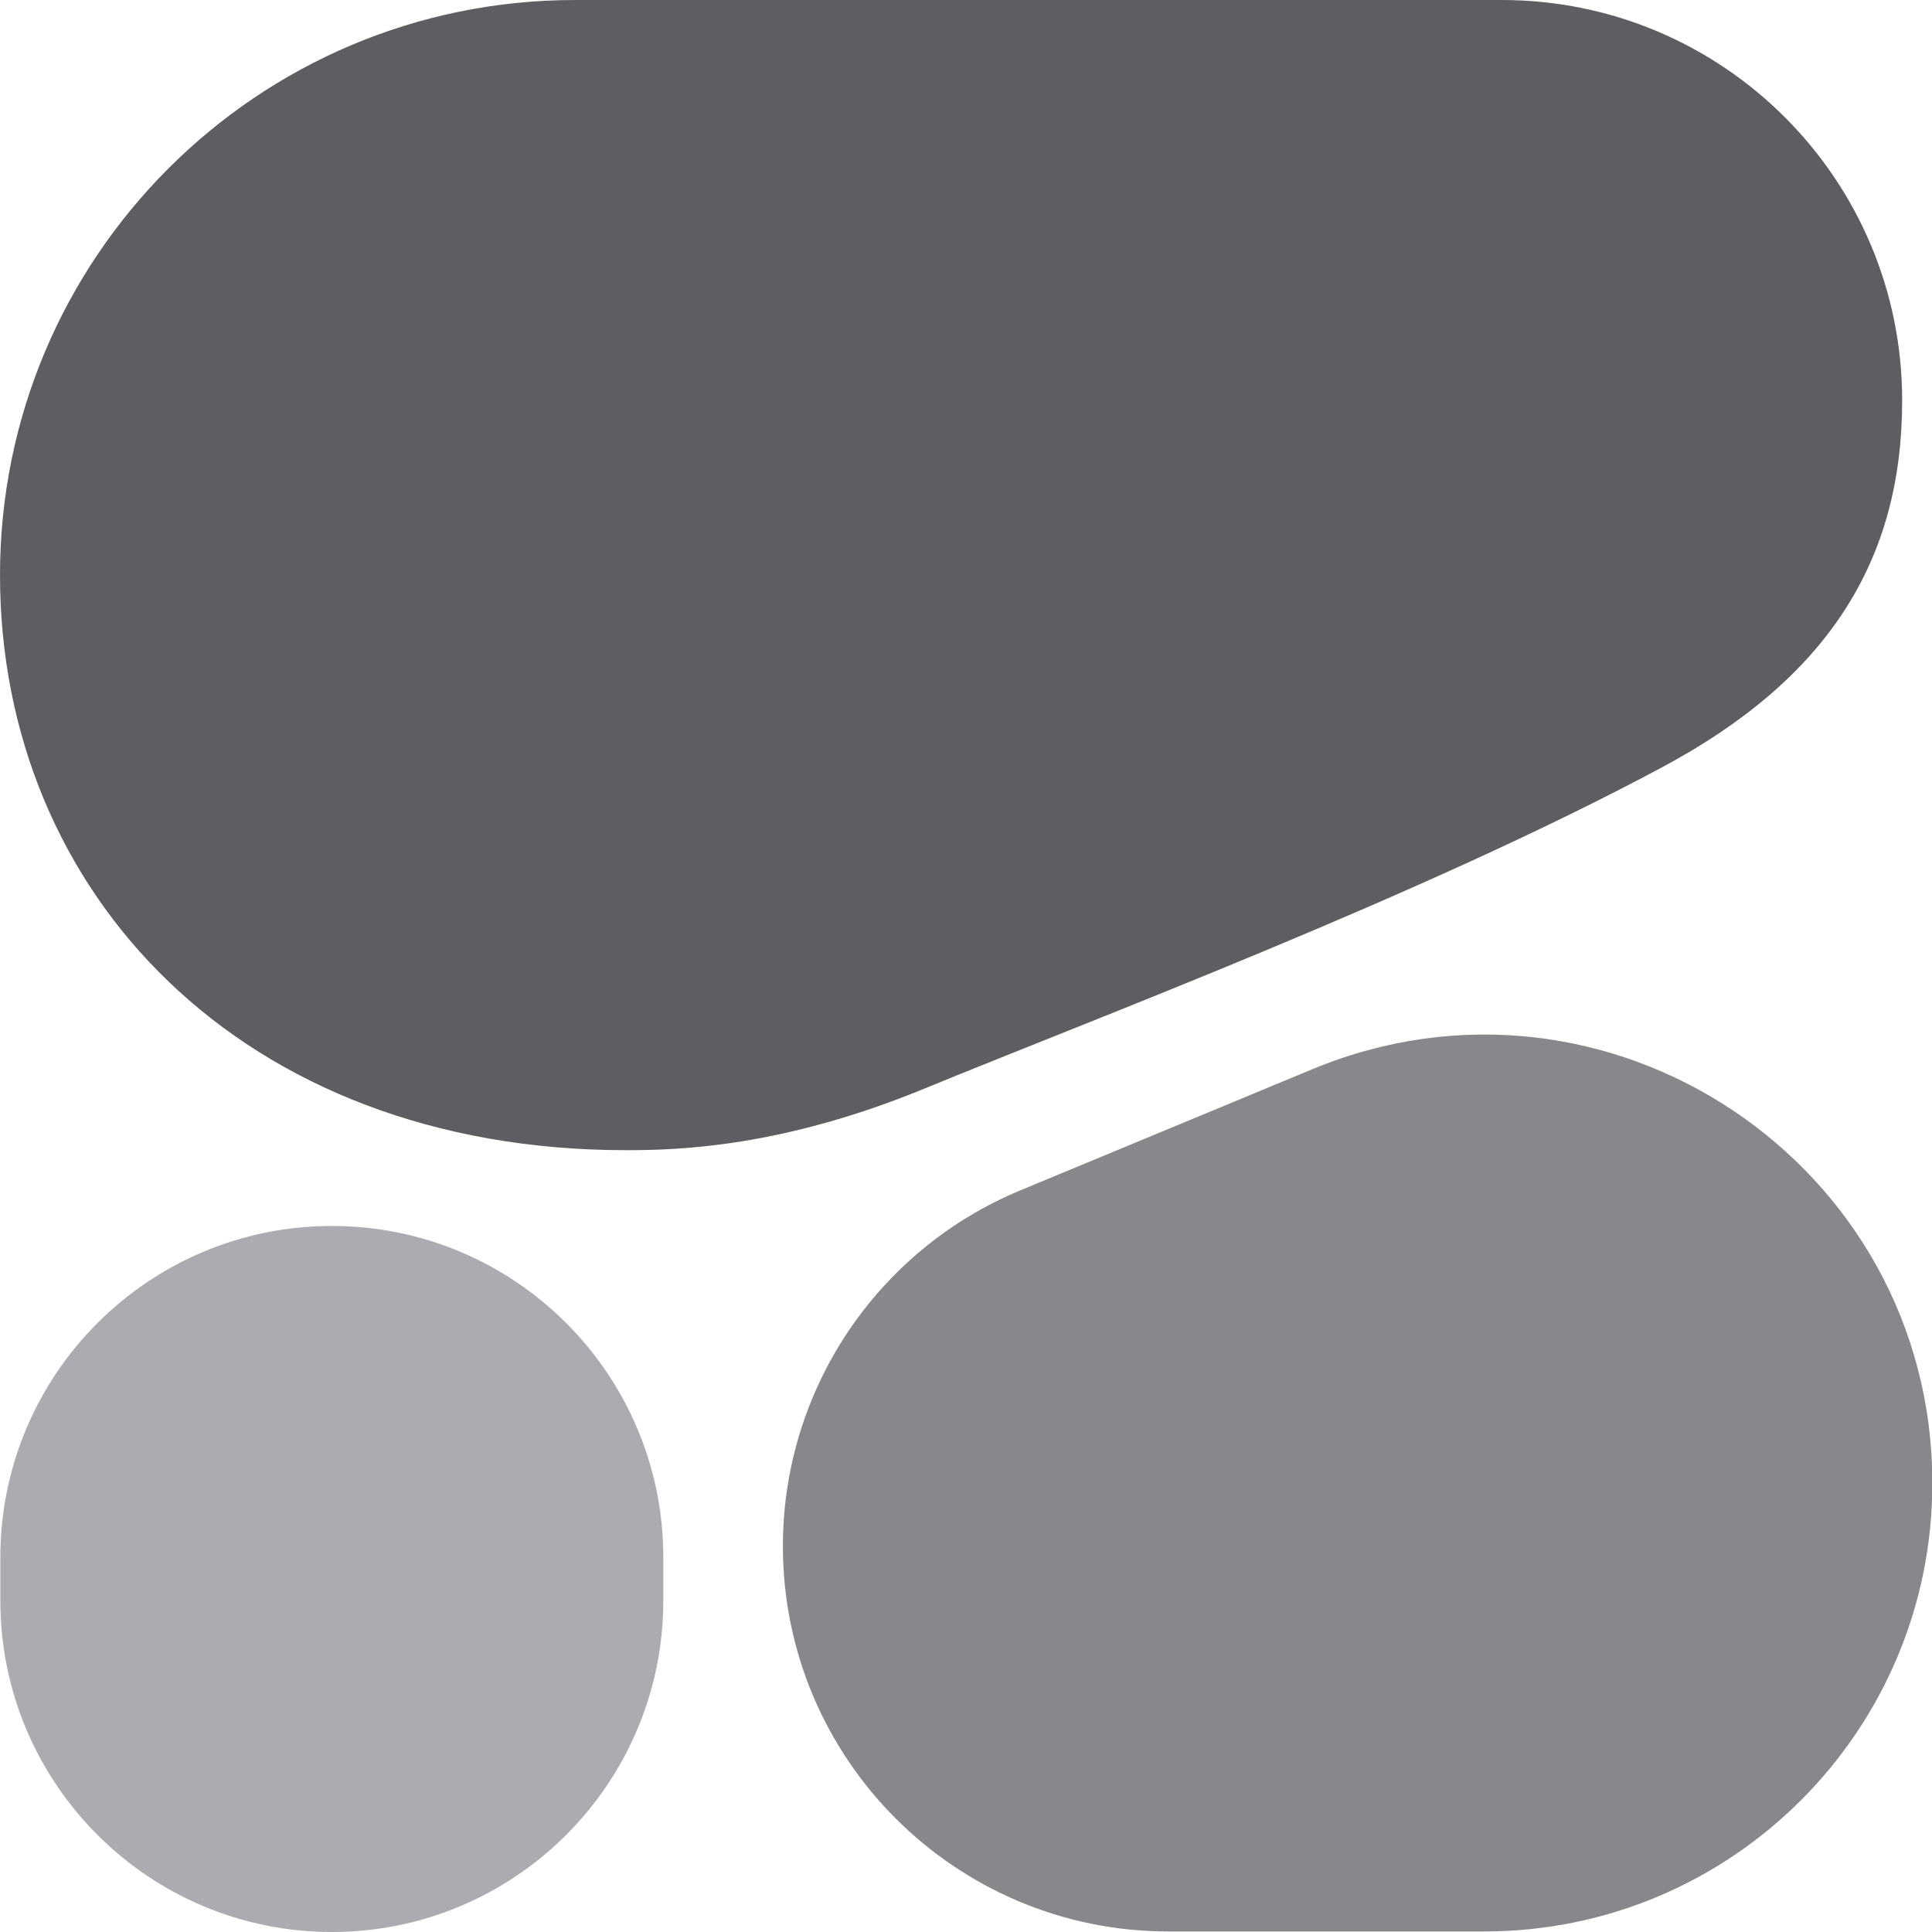
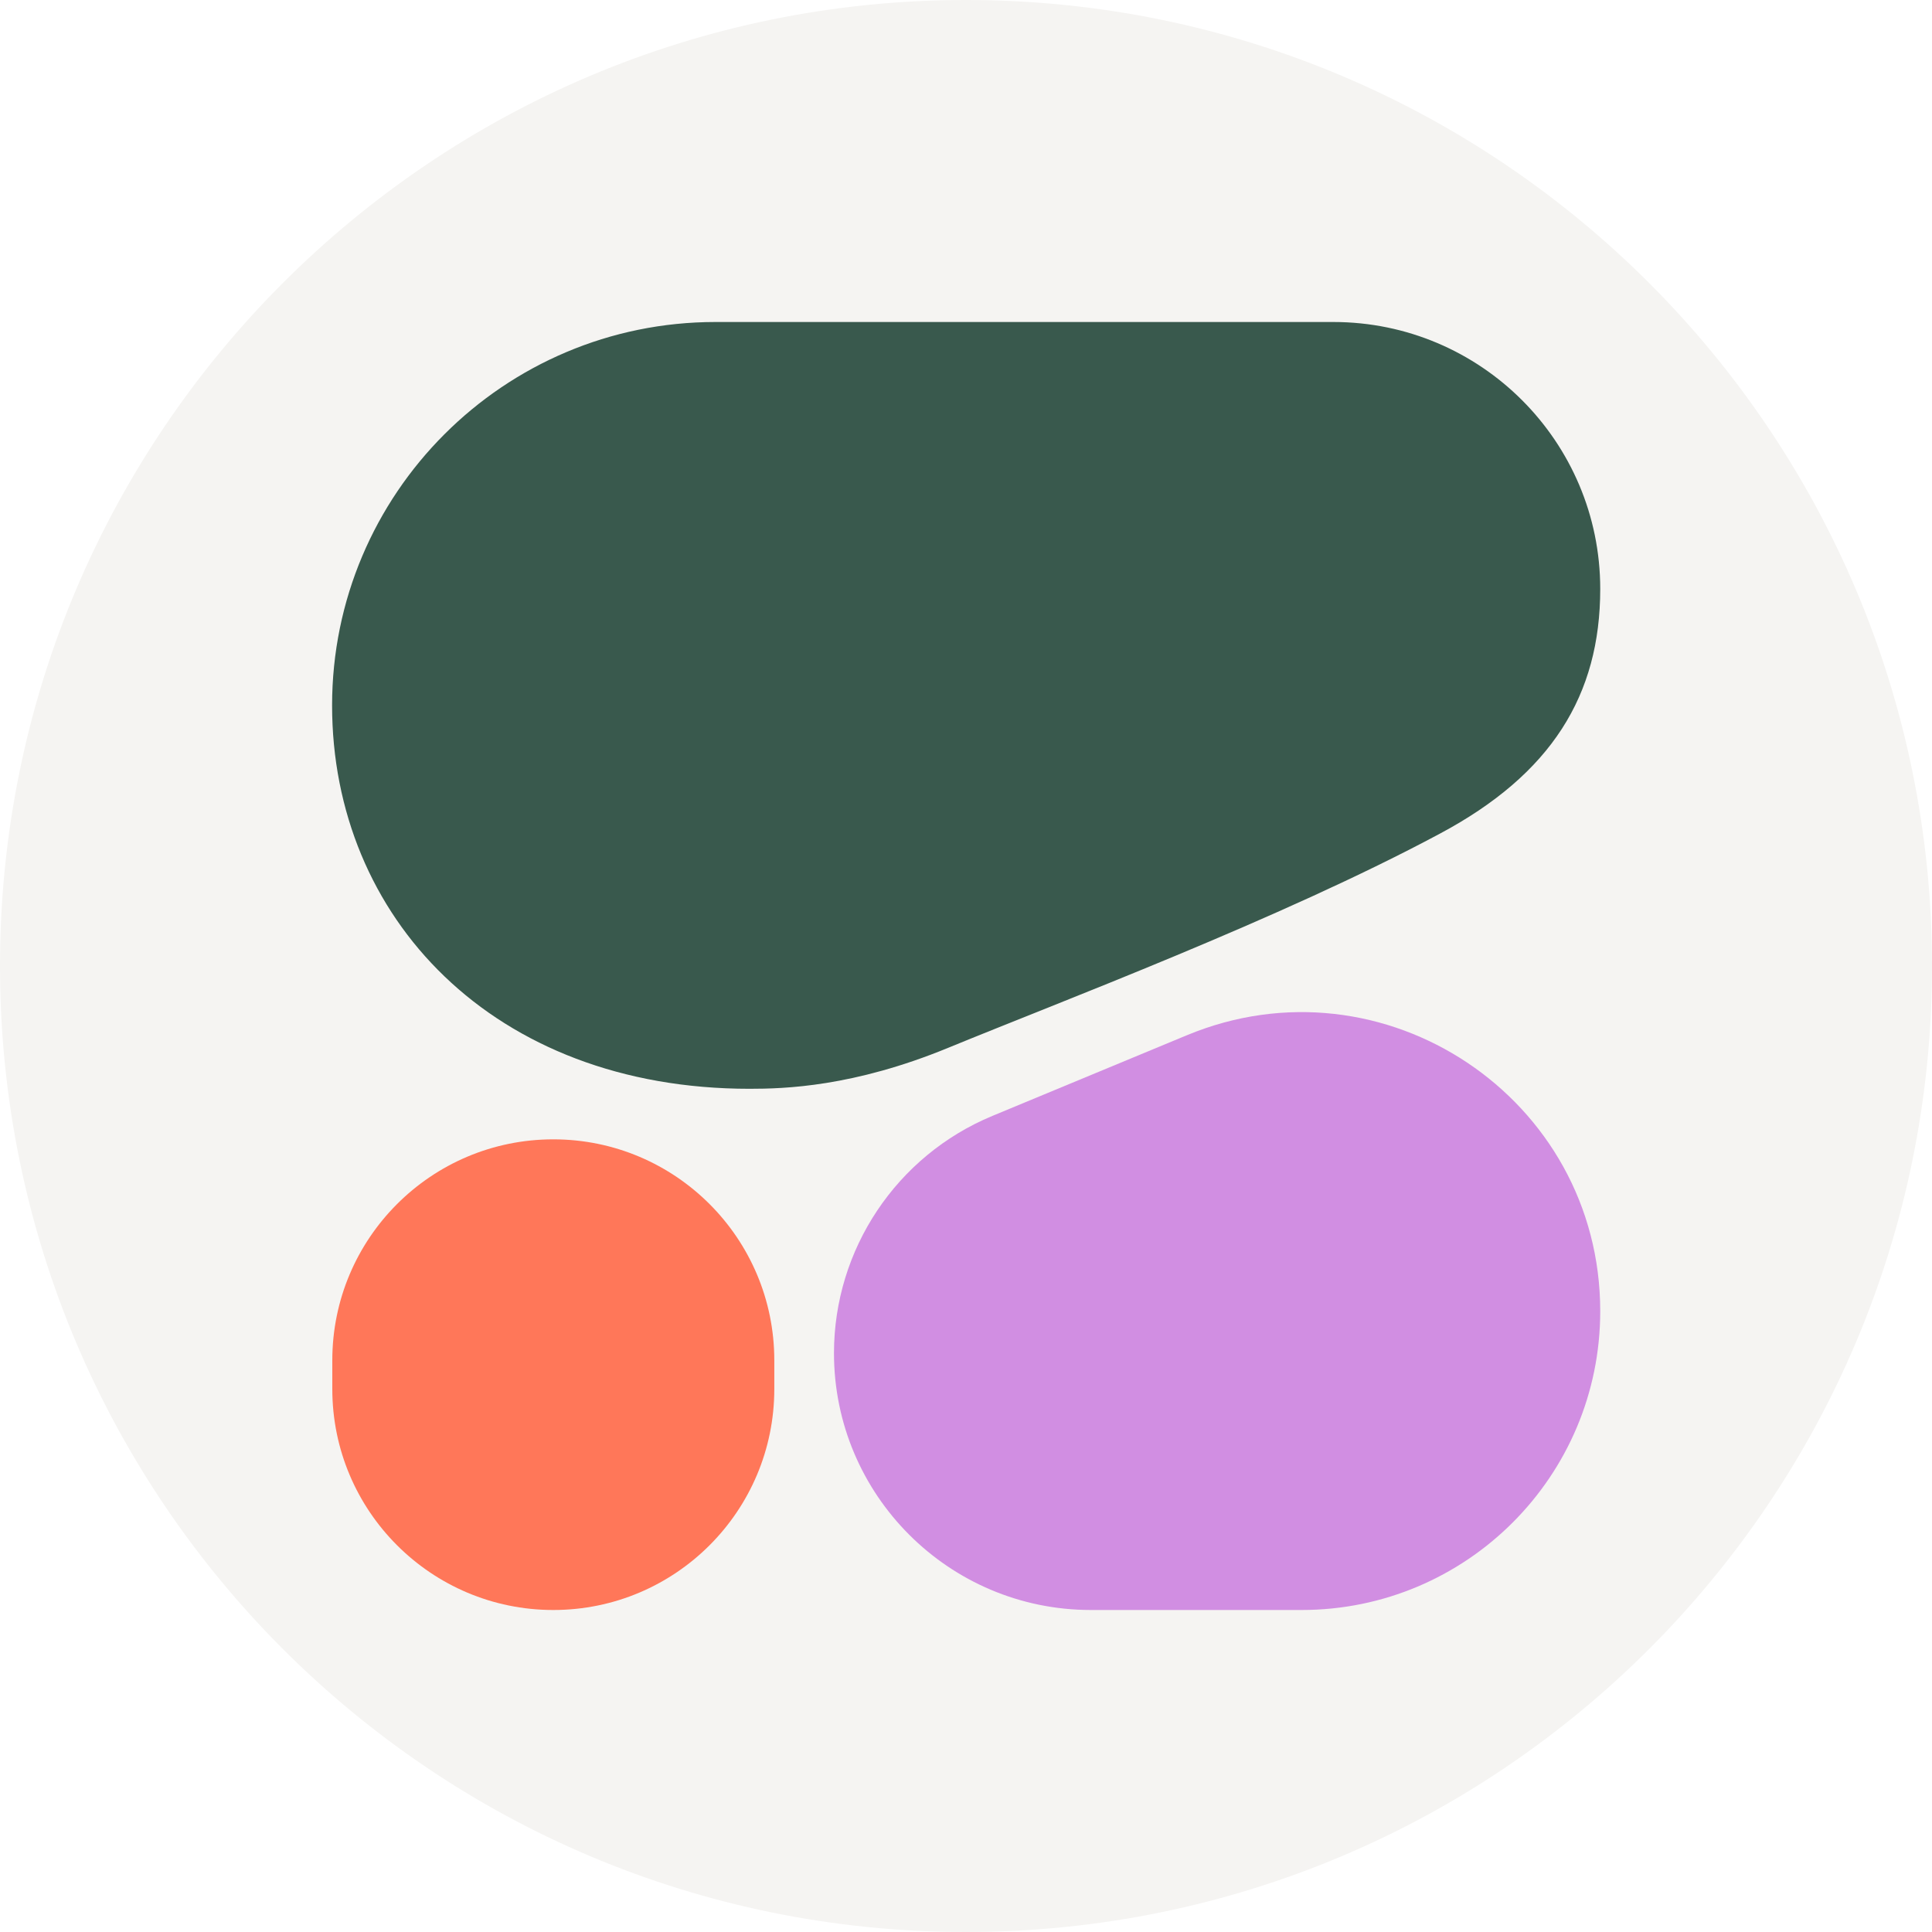
<svg xmlns="http://www.w3.org/2000/svg" width="18" height="18" viewBox="0 0 18 18" fill="none">
-   <path fill-rule="evenodd" clip-rule="evenodd" d="M5.833 10.716C6.318 10.716 7.282 10.69 8.613 10.142C10.166 9.503 13.255 8.343 15.481 7.151C17.04 6.318 17.722 5.214 17.722 3.731C17.722 1.67 16.052 0 13.991 0H5.358C2.398 0 0 2.399 0 5.358C0 8.317 2.248 10.716 5.833 10.716Z" fill="#5D5E61" />
-   <path fill-rule="evenodd" clip-rule="evenodd" d="M7.294 14.405C7.294 12.954 8.167 11.646 9.507 11.09L12.226 9.962C14.976 8.82 18.003 10.842 18.003 13.819C18.003 16.126 16.132 17.996 13.826 17.995H10.883C8.901 17.993 7.294 16.387 7.294 14.405Z" fill="#86888C" />
-   <path d="M3.092 11.422C1.386 11.422 0.003 12.805 0.003 14.511V14.911C0.003 16.616 1.386 18 3.092 18C4.797 18 6.18 16.616 6.18 14.911V14.511C6.18 12.805 4.797 11.422 3.092 11.422Z" fill="#AAACB2" />
+   <circle cx="9" cy="9" r="9" fill="#F5F4F2" />
+   <path fill-rule="evenodd" clip-rule="evenodd" d="M6.983 10.144C7.306 10.144 7.949 10.127 8.837 9.761C9.872 9.335 11.931 8.562 13.415 7.767C14.455 7.212 14.909 6.476 14.909 5.487C14.909 4.114 13.796 3 12.422 3H6.666C4.693 3 3.094 4.6 3.094 6.572C3.094 8.545 4.593 10.144 6.983 10.144Z" fill="#39594D" />
+   <path fill-rule="evenodd" clip-rule="evenodd" d="M7.77 12.607C7.77 11.64 8.352 10.768 9.245 10.397L11.058 9.645C12.891 8.884 14.909 10.232 14.909 12.216C14.909 13.754 13.662 15.001 12.125 15H10.162C8.841 14.999 7.77 13.928 7.77 12.607Z" fill="#D18EE2" />
+   <path d="M5.155 10.615C4.018 10.615 3.096 11.537 3.096 12.674V12.941C3.096 14.078 4.018 15 5.155 15C6.292 15 7.214 14.078 7.214 12.941V12.674C7.214 11.537 6.292 10.615 5.155 10.615Z" fill="#FF7759" />
</svg>
